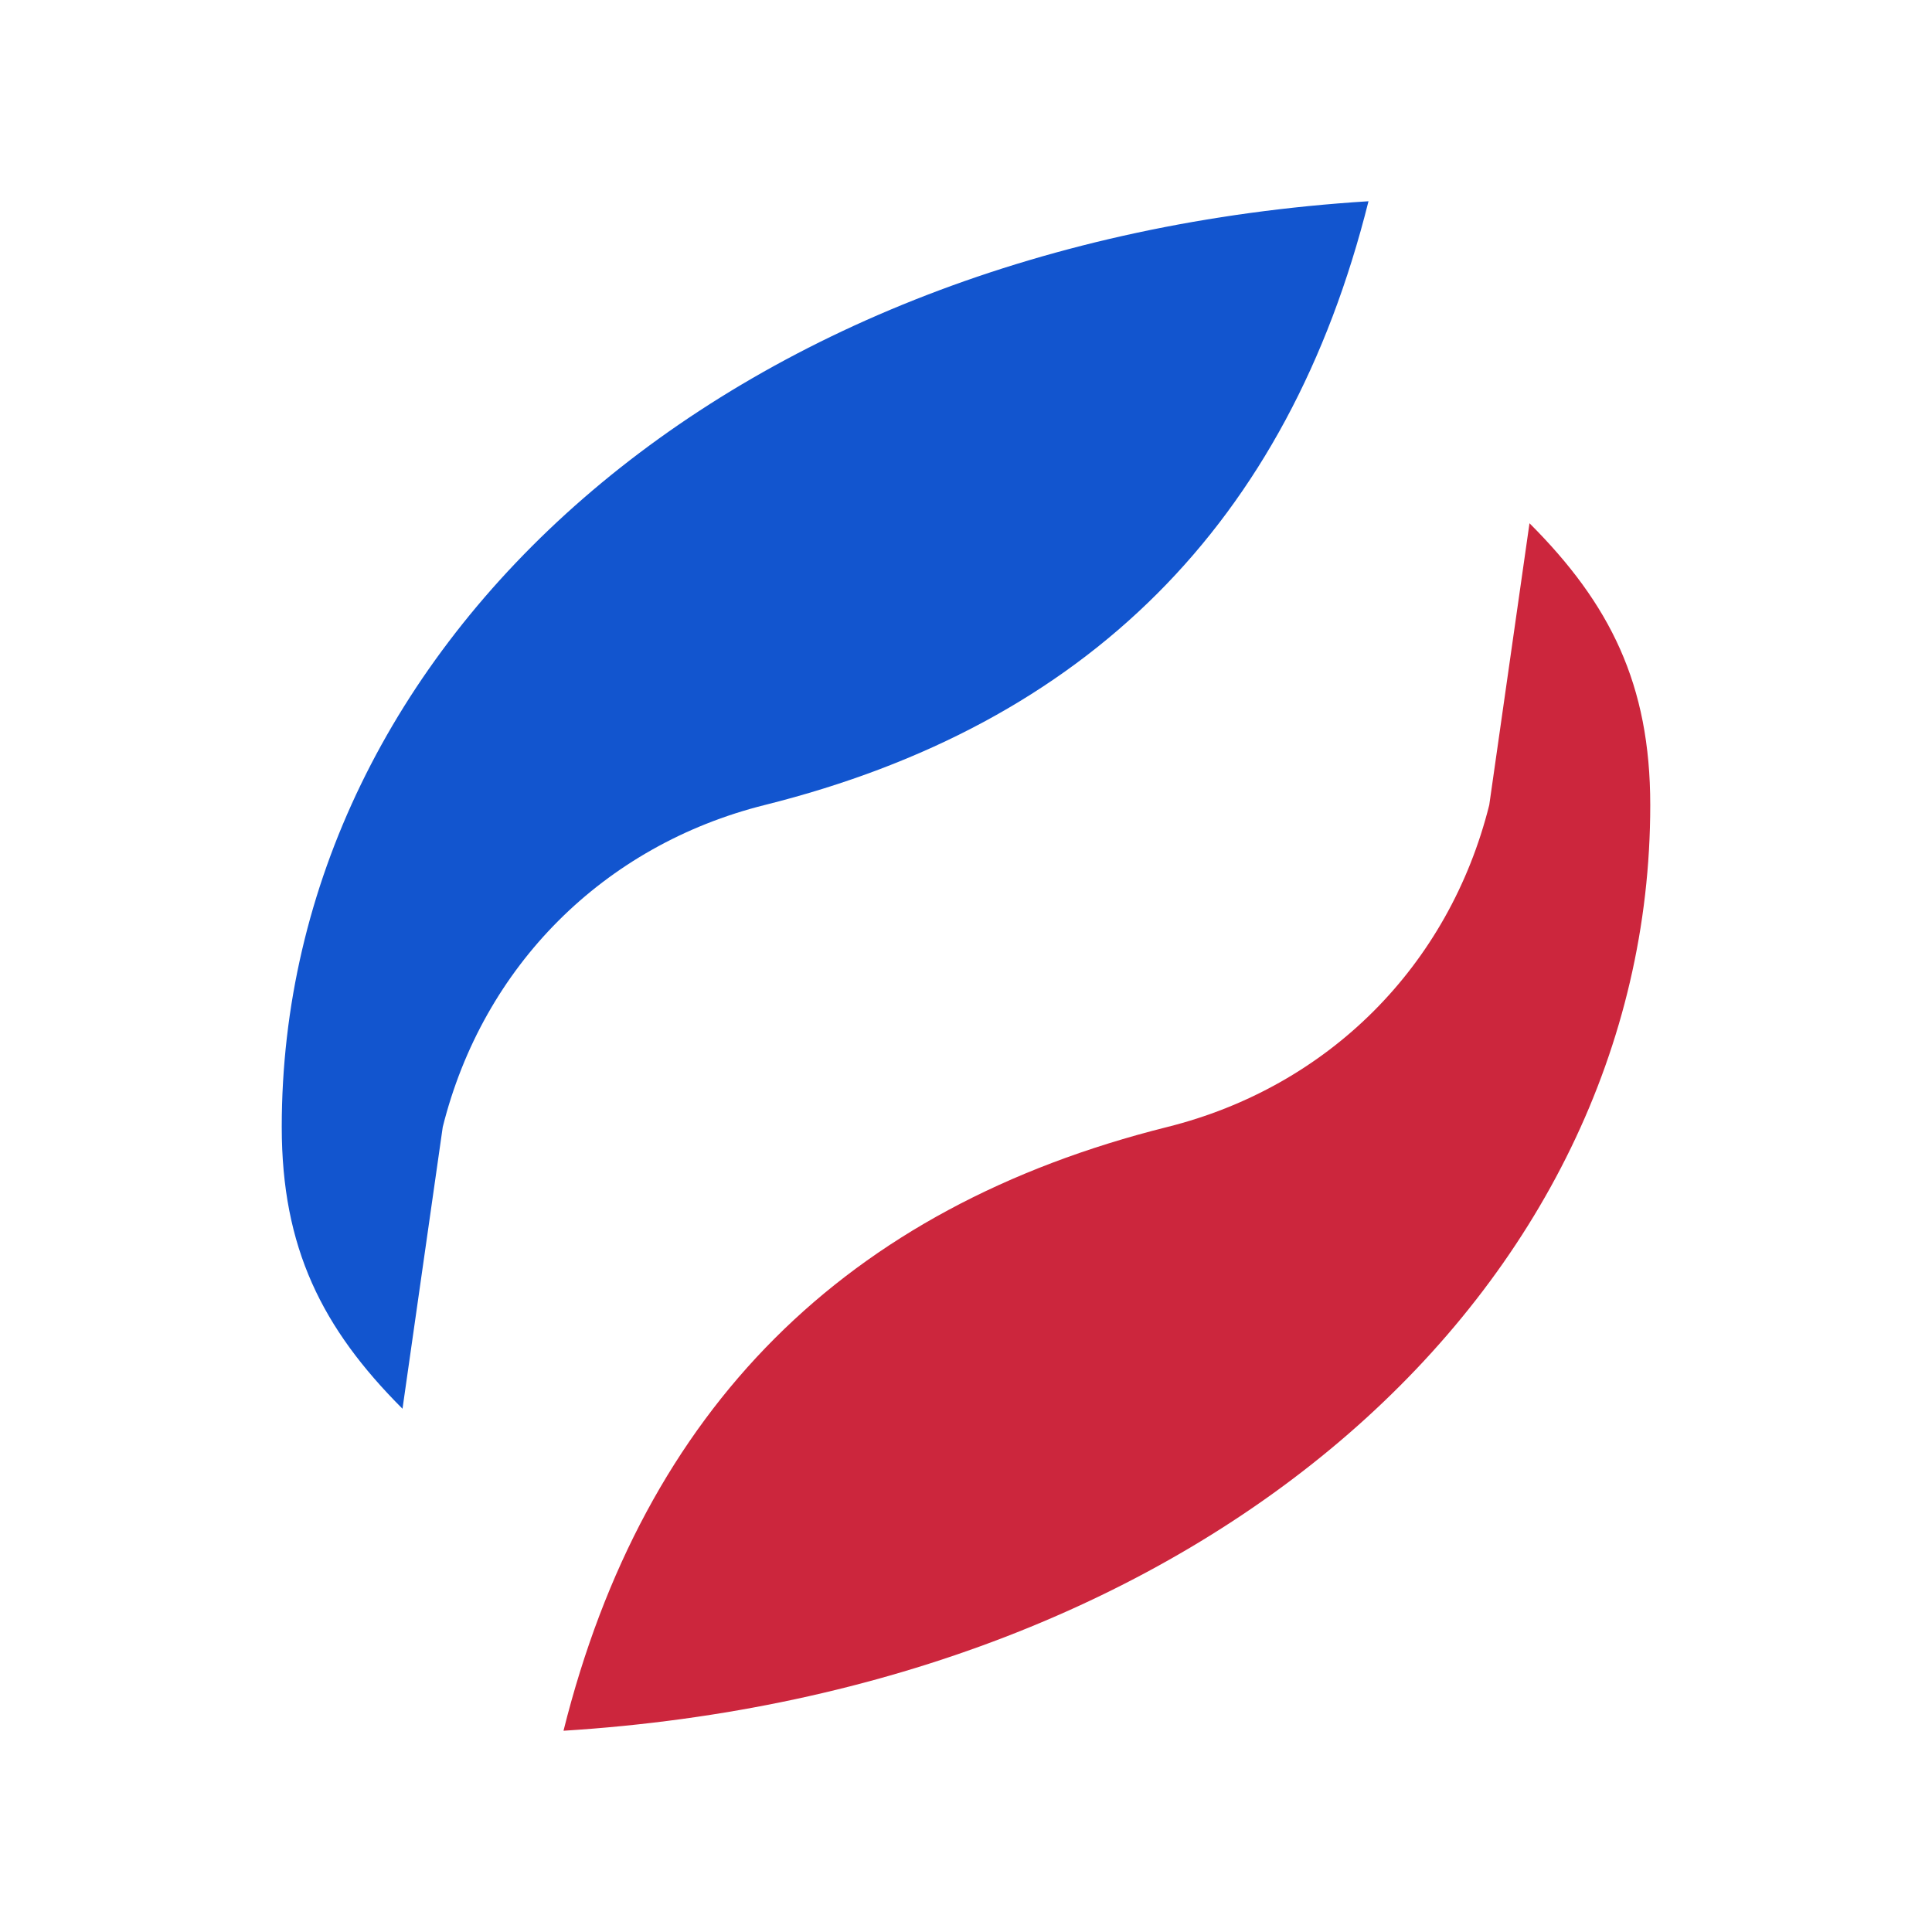
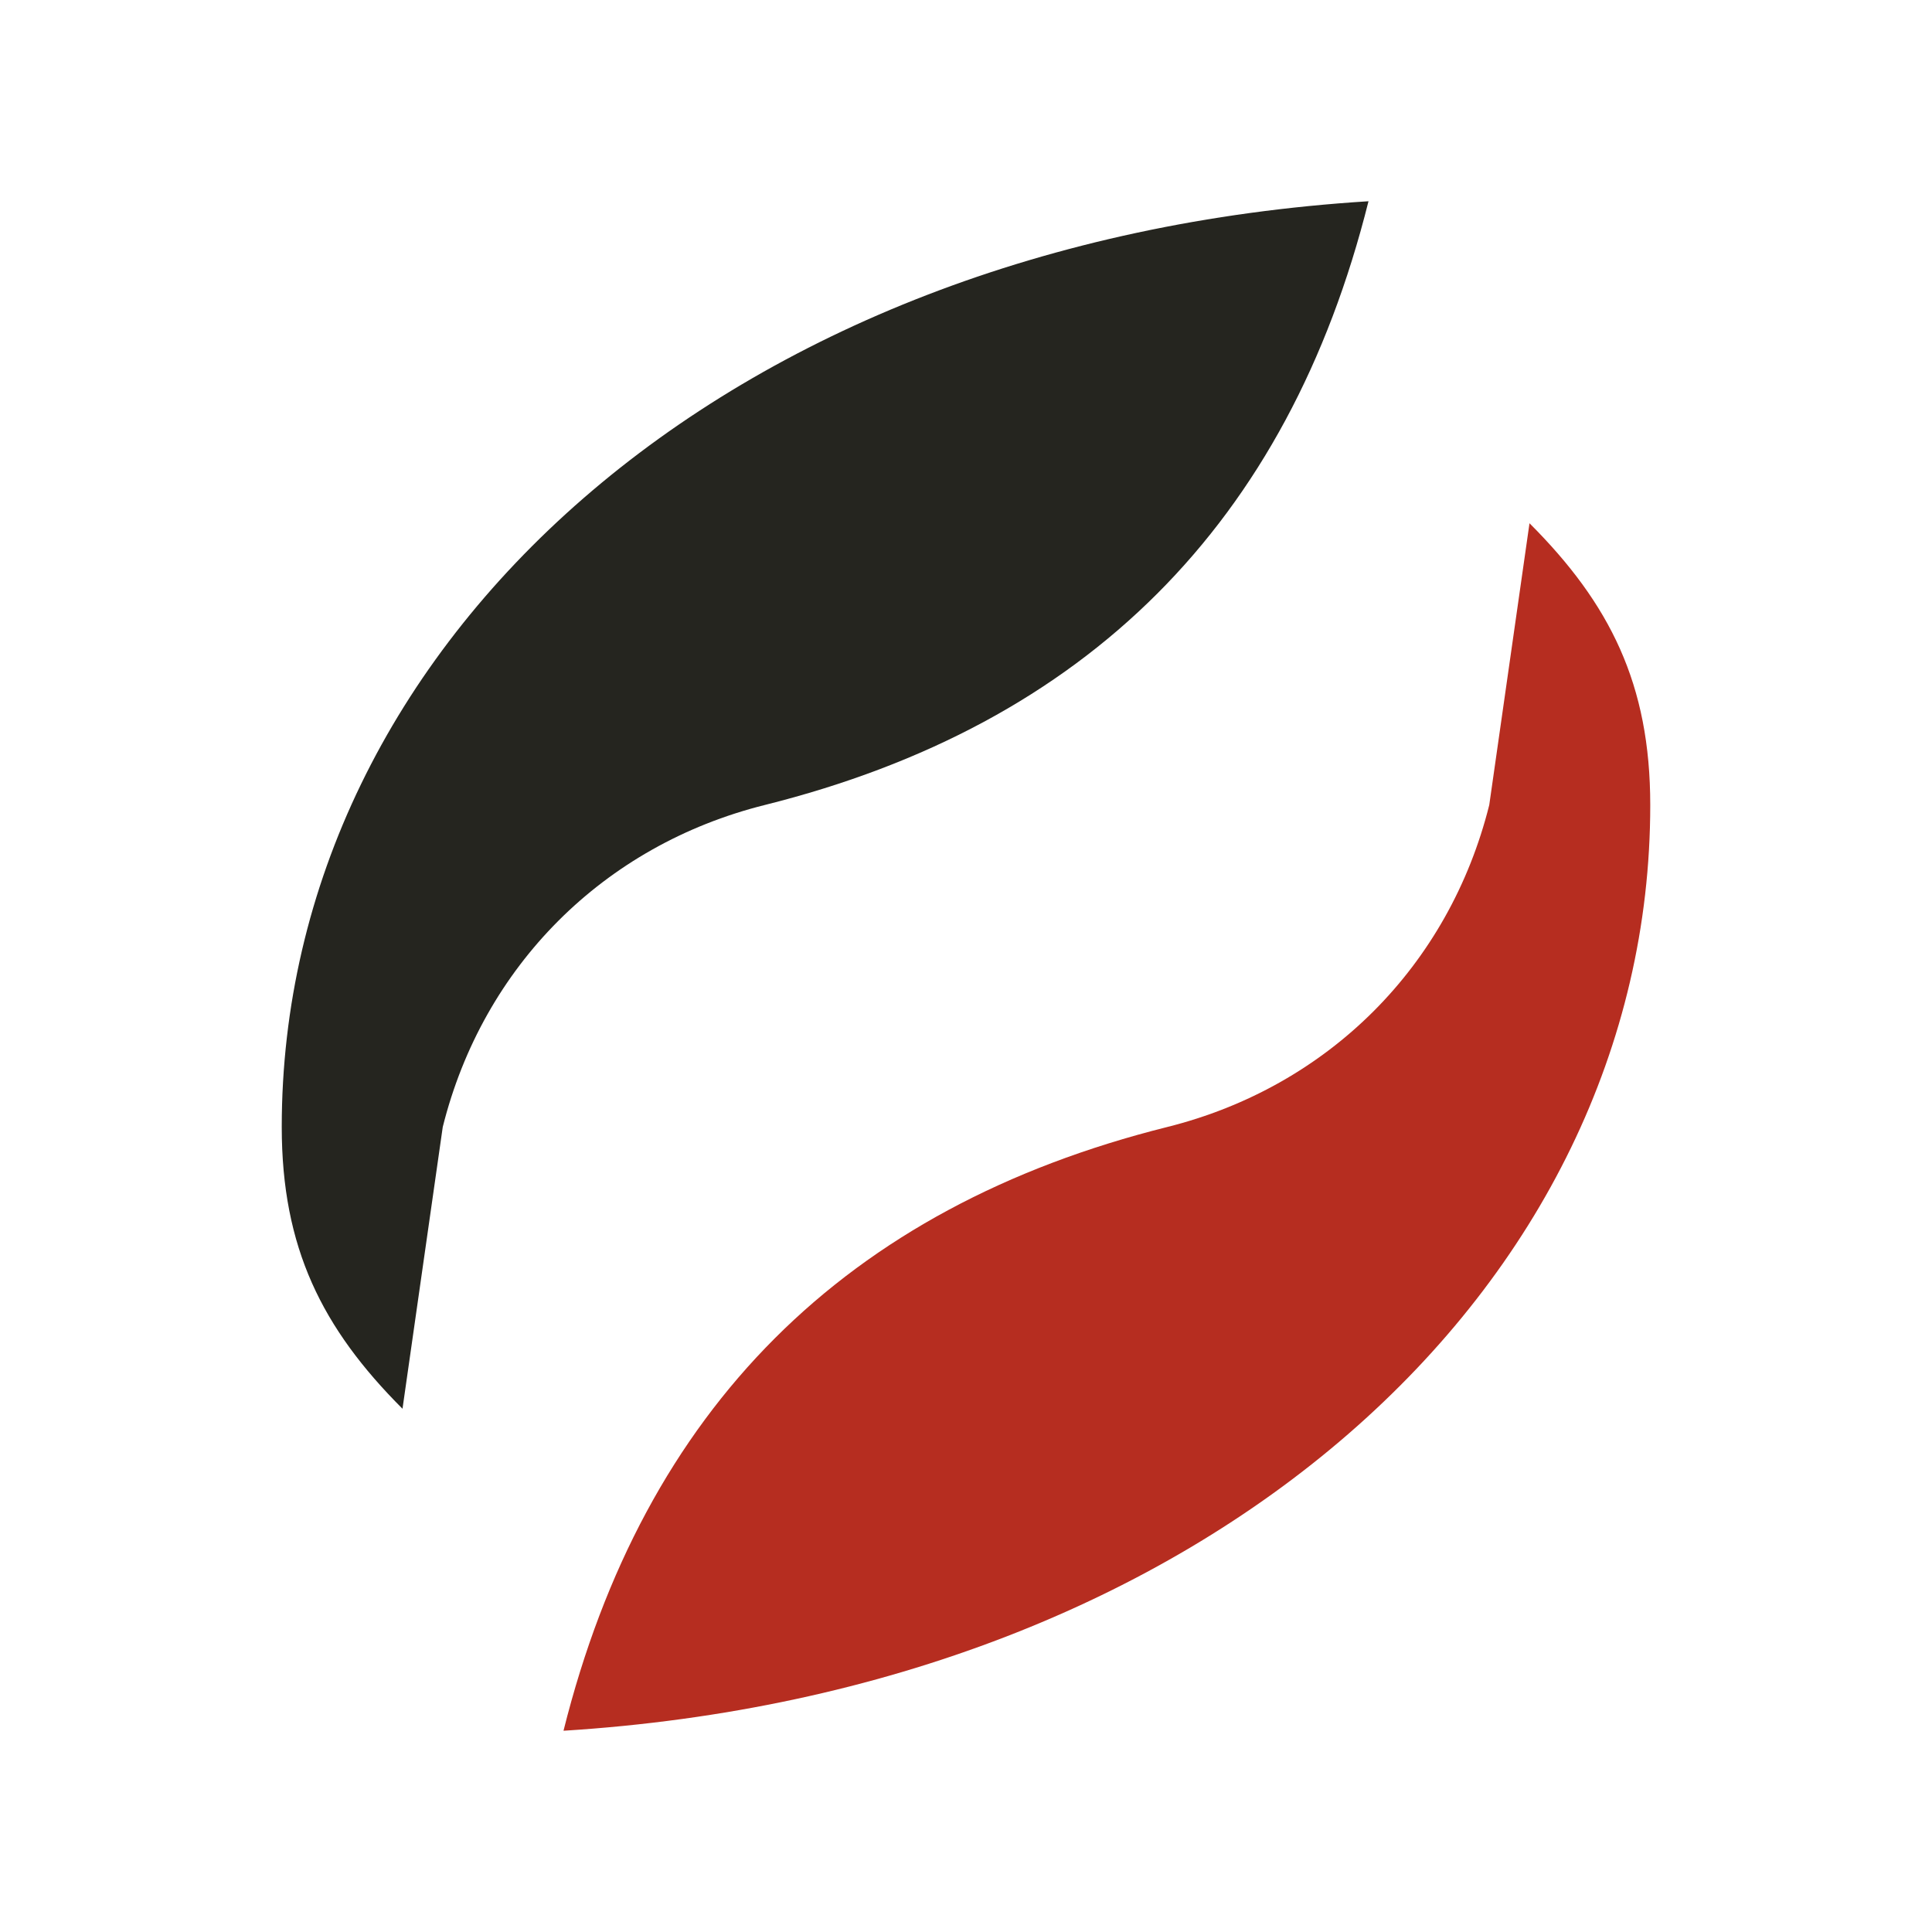
<svg xmlns="http://www.w3.org/2000/svg" viewBox="0 0 48 48">
-   <path fill="#1255cf" d="M7 28C7 16 18 6 34 5c-2 8-7 13-15 15-4 1-7 4-8 8l-1 7c-2-2-3-4-3-7Z" />
-   <path fill="#cc263d" d="M41 20c0 12-11 22-27 23 2-8 7-13 15-15 4-1 7-4 8-8l1-7c2 2 3 4 3 7Z" />
+   <path fill="#25251f" d="M7 28C7 16 18 6 34 5c-2 8-7 13-15 15-4 1-7 4-8 8l-1 7c-2-2-3-4-3-7Z" />
+   <path fill="#b62d20" d="M41 20c0 12-11 22-27 23 2-8 7-13 15-15 4-1 7-4 8-8l1-7c2 2 3 4 3 7Z" />
</svg>
